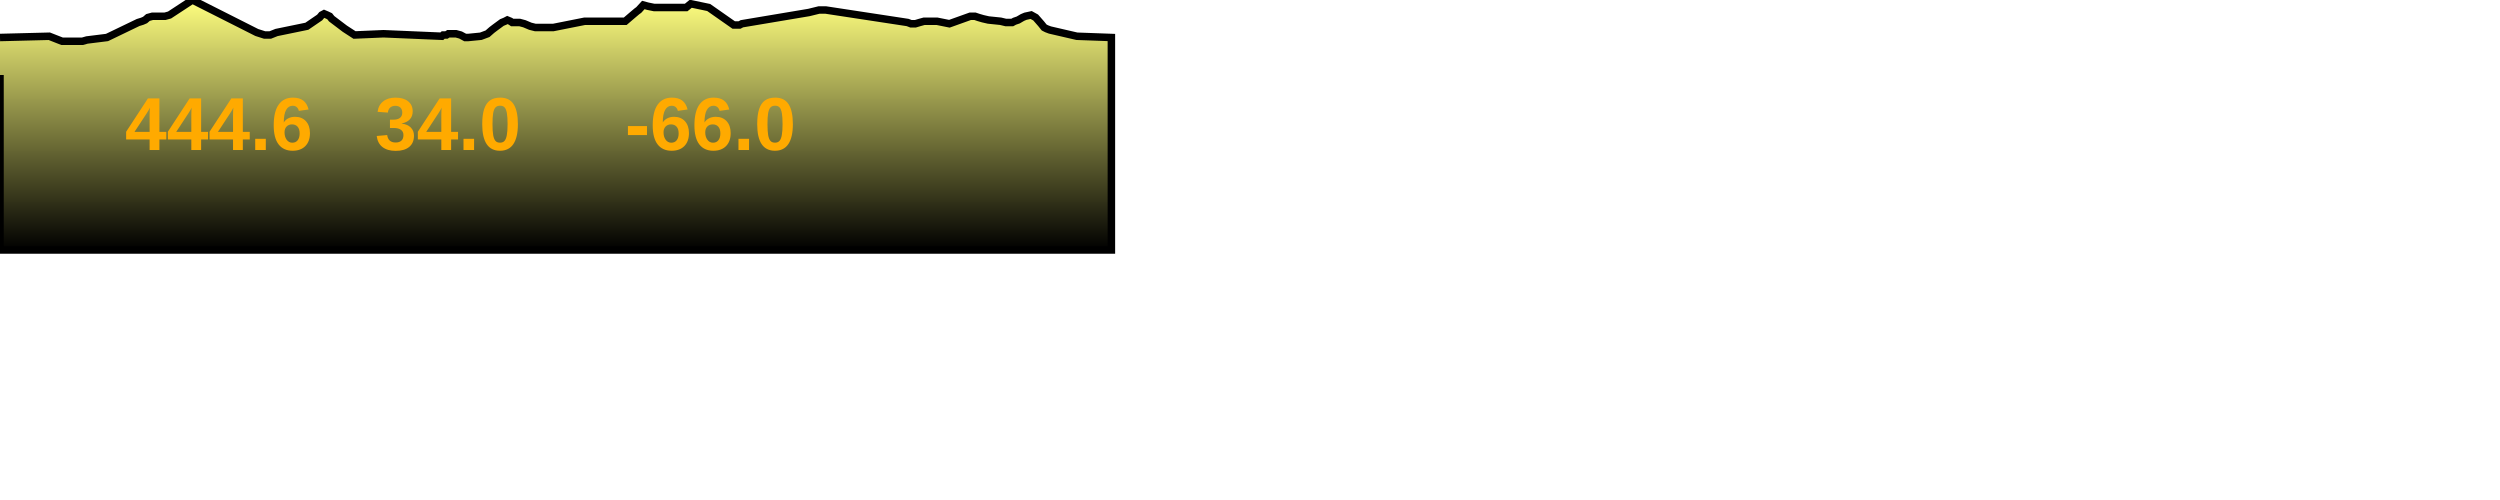
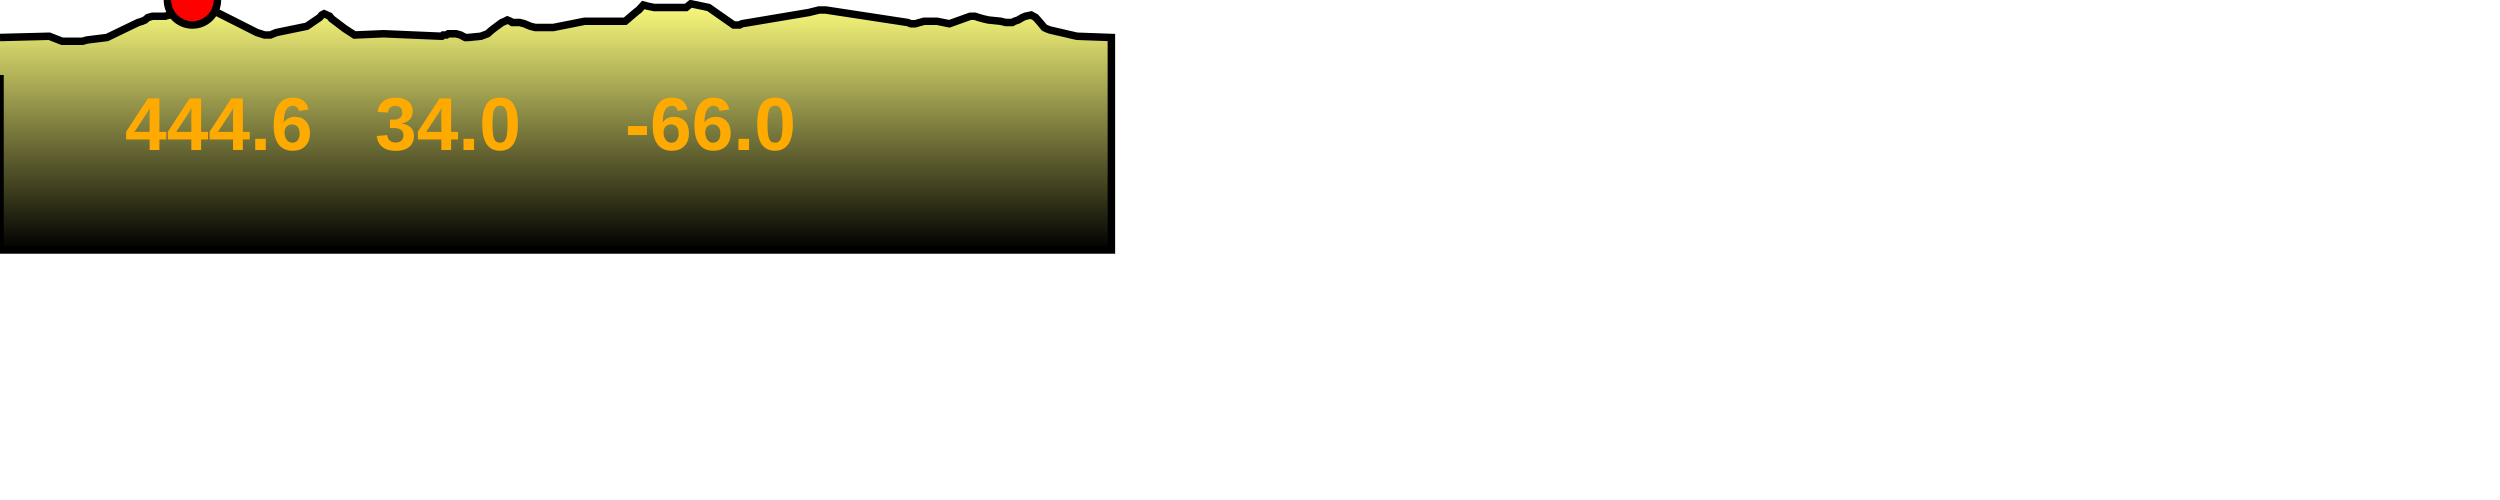
<svg xmlns="http://www.w3.org/2000/svg" baseProfile="full" height="200px" version="1.1" width="1000px">
  <defs>
    <linearGradient id="my-gradient" x1="0" x2="0" y1="0" y2="1">
      <stop offset="0.0" stop-color="#ffff7f" stop-opacity="1" />
      <stop offset="0.2" stop-color="#cccc66" stop-opacity="1" />
      <stop offset="1.0" stop-color="#000000" stop-opacity="1" />
    </linearGradient>
  </defs>
  <path d="M 0 15.0 L 19.717 14.5 L 22.259 15.5 L 23.534 16.0 L 24.824 16.5 L 30.61 16.5 L 31.584 16.5 L 32.25 16.5 L 33.016 16.5 L 34.758 16.0 L 42.8 15.0 L 55.25 9.0 L 56.873 8.5 L 58.03 8.0 L 59.184 7.0 L 61.004 6.5 L 62.687 6.5 L 63.688 6.5 L 64.298 6.5 L 66.033 6.5 L 67.823 6.0 L 76.968 0.0 L 102.714 13.0 L 105.846 14.0 L 108.105 14.0 L 110.605 13.0 L 122.743 10.5 L 127.871 7.0 L 128.703 6.0 L 129.645 5.5 L 130.824 6.0 L 131.87 6.5 L 132.669 7.5 L 137.953 11.5 L 141.812 14.0 L 153.399 13.5 L 176.735 14.5 L 177.277 14.0 L 177.811 14.0 L 178.577 14.0 L 179.336 13.5 L 180.246 13.5 L 180.699 13.5 L 182.394 13.5 L 184.217 14.0 L 186.078 15.0 L 187.259 15.0 L 192.331 14.5 L 195.013 13.5 L 196.725 12.0 L 198.037 11.0 L 200.759 9.0 L 201.984 8.5 L 202.939 8.0 L 204.147 8.5 L 204.882 9.0 L 205.938 9.0 L 207.883 9.0 L 209.758 9.5 L 212.128 10.5 L 214.126 11.0 L 215.36 11.0 L 216.94 11.0 L 218.311 11.0 L 221.314 11.0 L 233.881 8.5 L 250.099 8.5 L 253.017 6.0 L 254.801 4.5 L 255.497 4.0 L 257.333 2.0 L 259.201 2.5 L 261.65 3.0 L 273.632 3.0 L 274.464 3.0 L 275.092 2.5 L 276.313 1.5 L 283.478 3.0 L 292.049 9.0 L 293.483 10.0 L 294.303 10.0 L 295.825 10.0 L 296.752 9.5 L 323.554 5.0 L 327.612 4.0 L 330.287 4.0 L 363.064 9.0 L 364.359 9.5 L 366.179 9.5 L 367.844 9.0 L 369.657 8.5 L 371.183 8.5 L 374.781 8.5 L 379.751 9.5 L 388.127 6.5 L 389.975 6.5 L 391.459 7.0 L 393.182 7.5 L 395.362 8.0 L 400.236 8.5 L 402.318 9.0 L 403.938 9.0 L 404.902 9.0 L 405.802 8.5 L 407.269 8.0 L 408.125 7.5 L 408.977 7.0 L 410.155 6.5 L 412.463 6.0 L 414.268 7.0 L 416.458 9.5 L 417.665 11.0 L 418.647 11.5 L 419.969 12.0 L 430.765 14.5 L 444.555 15.0 L 444.555 100 L 0.0 100 L 0.0 30.0" fill="url(#my-gradient)" stroke="black" stroke-width="3" />
+   <circle cx="76.968" cy="0" fill="red" r="10" stroke="black" stroke-width="3" />
  <text fill="#ffaa00" font-family="Arial" font-size="30px" font-weight="bold" stroke="none" x="50" y="60">444.6</text>
  <text fill="#ffaa00" font-family="Arial" font-size="30px" font-weight="bold" stroke="none" x="150" y="60">34.0</text>
  <text fill="#ffaa00" font-family="Arial" font-size="30px" font-weight="bold" stroke="none" x="250" y="60">-66.0</text>
</svg>
